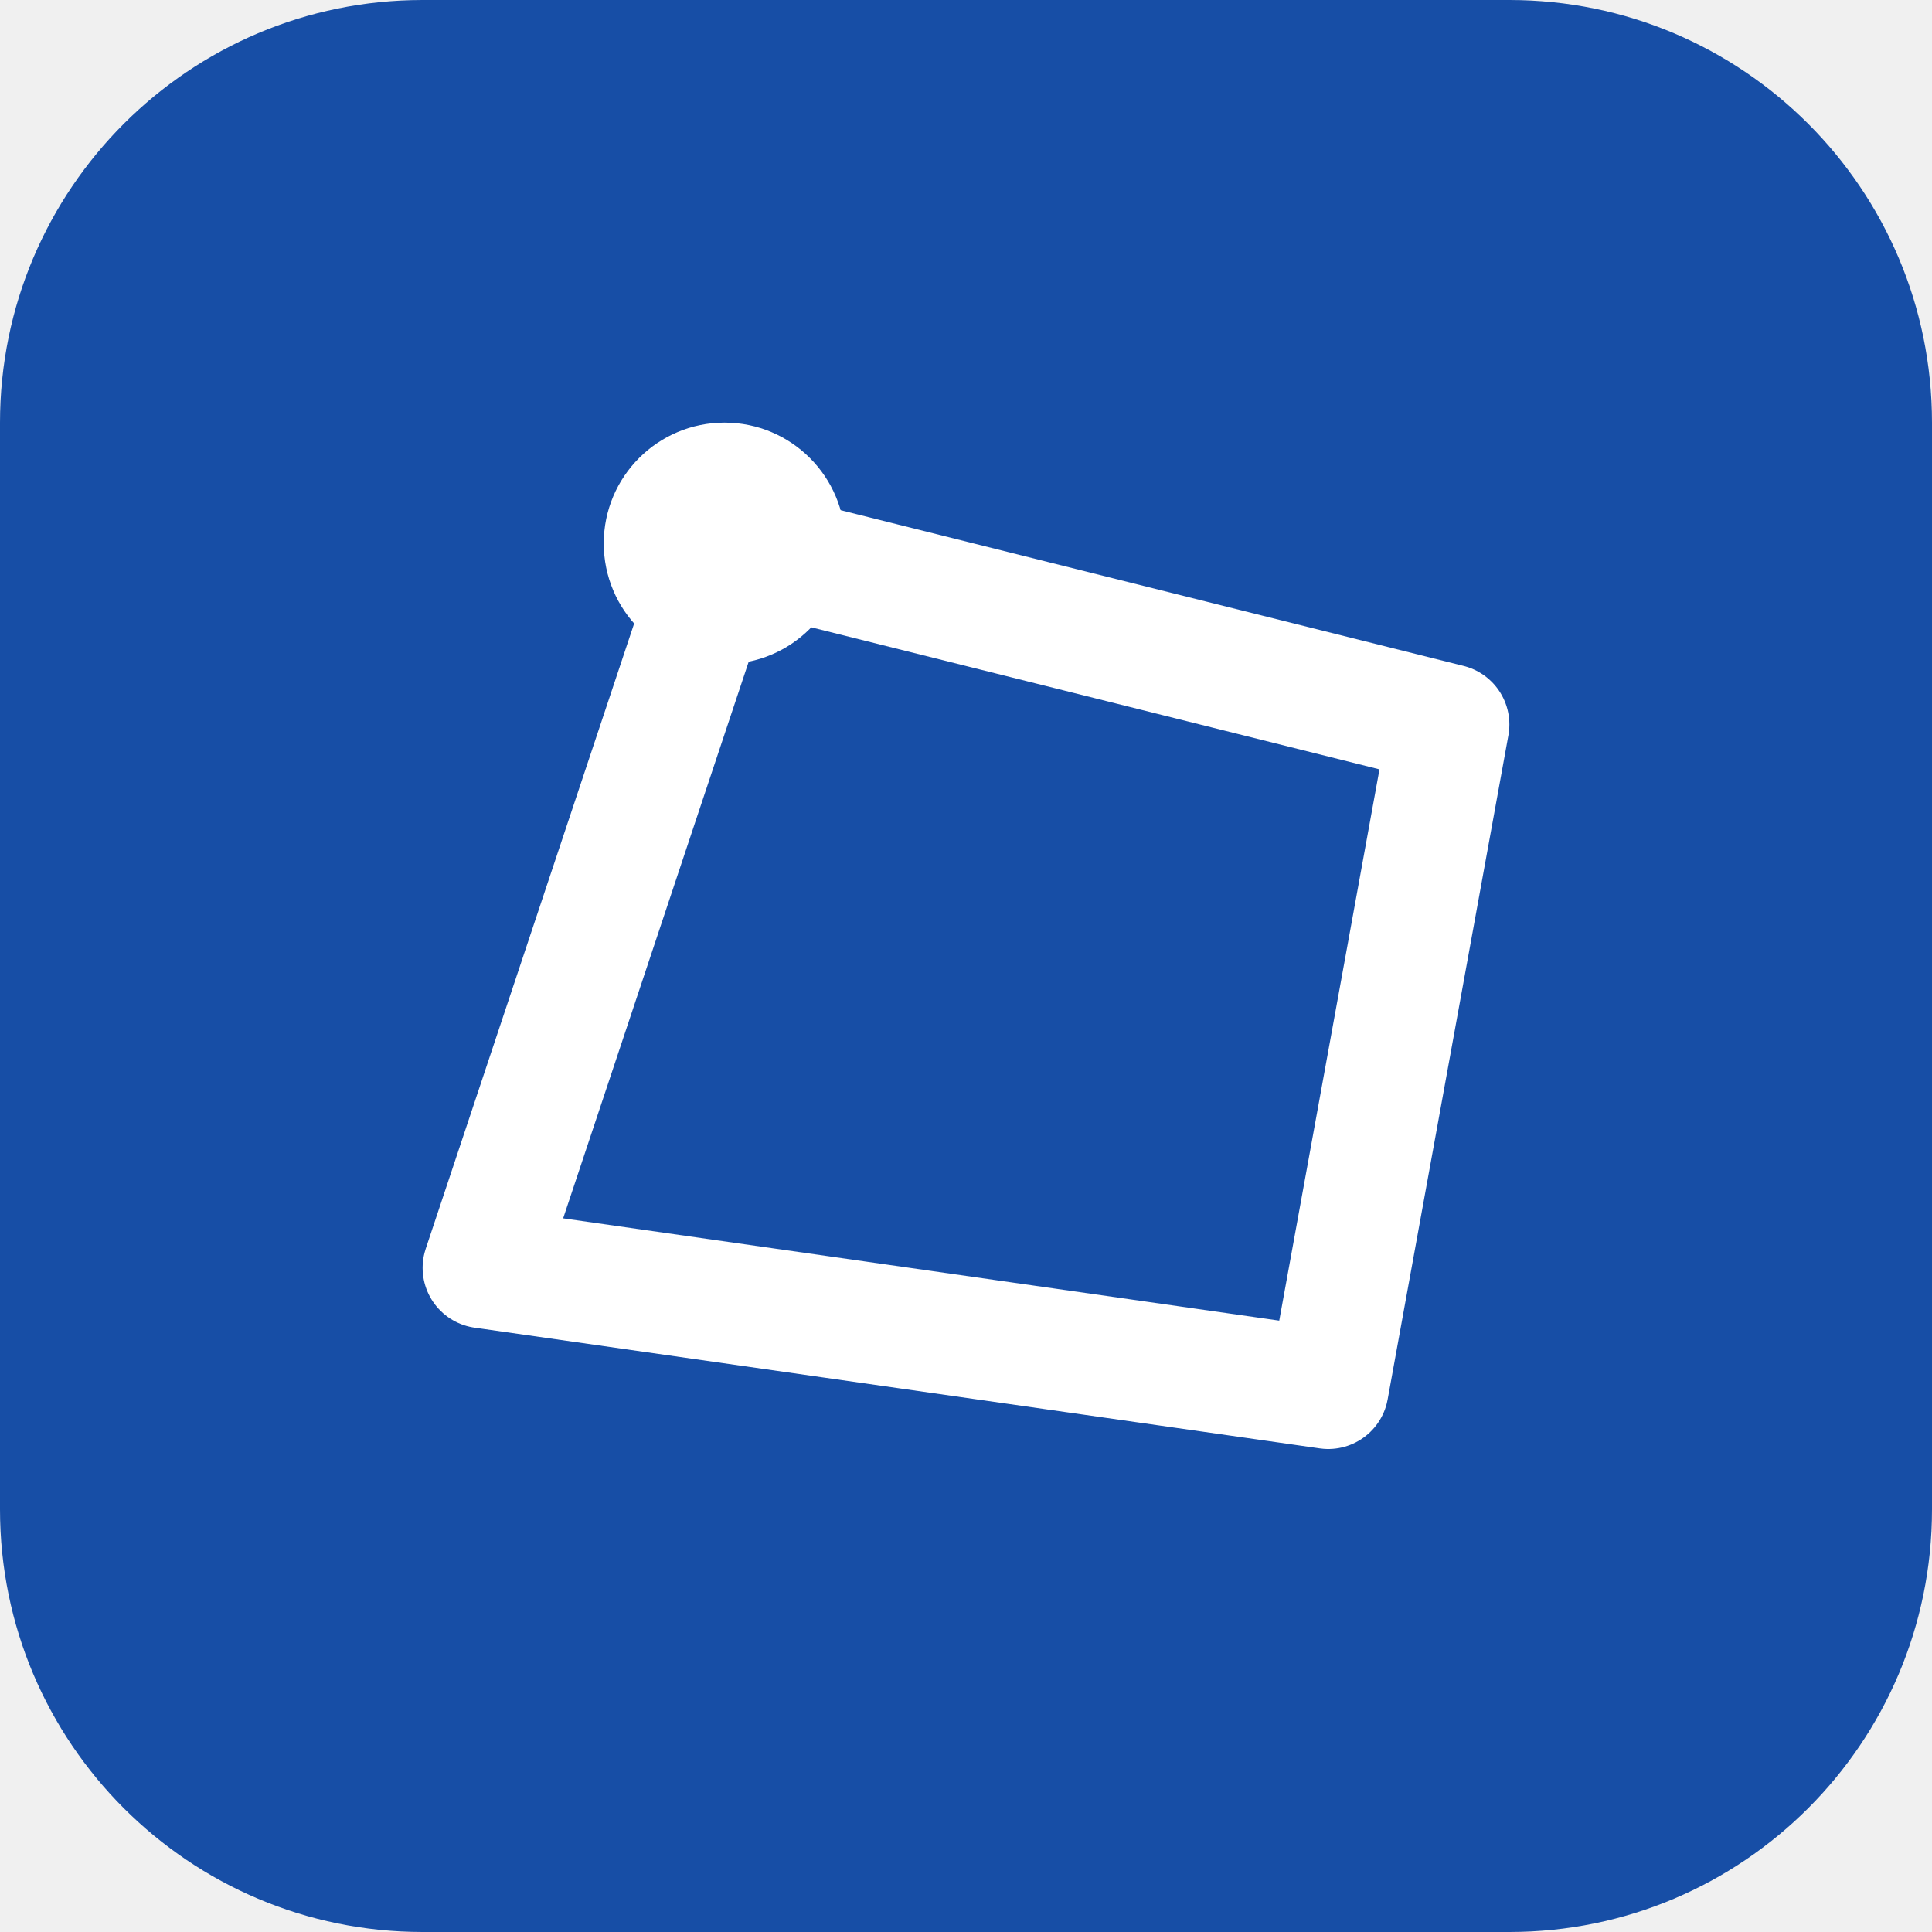
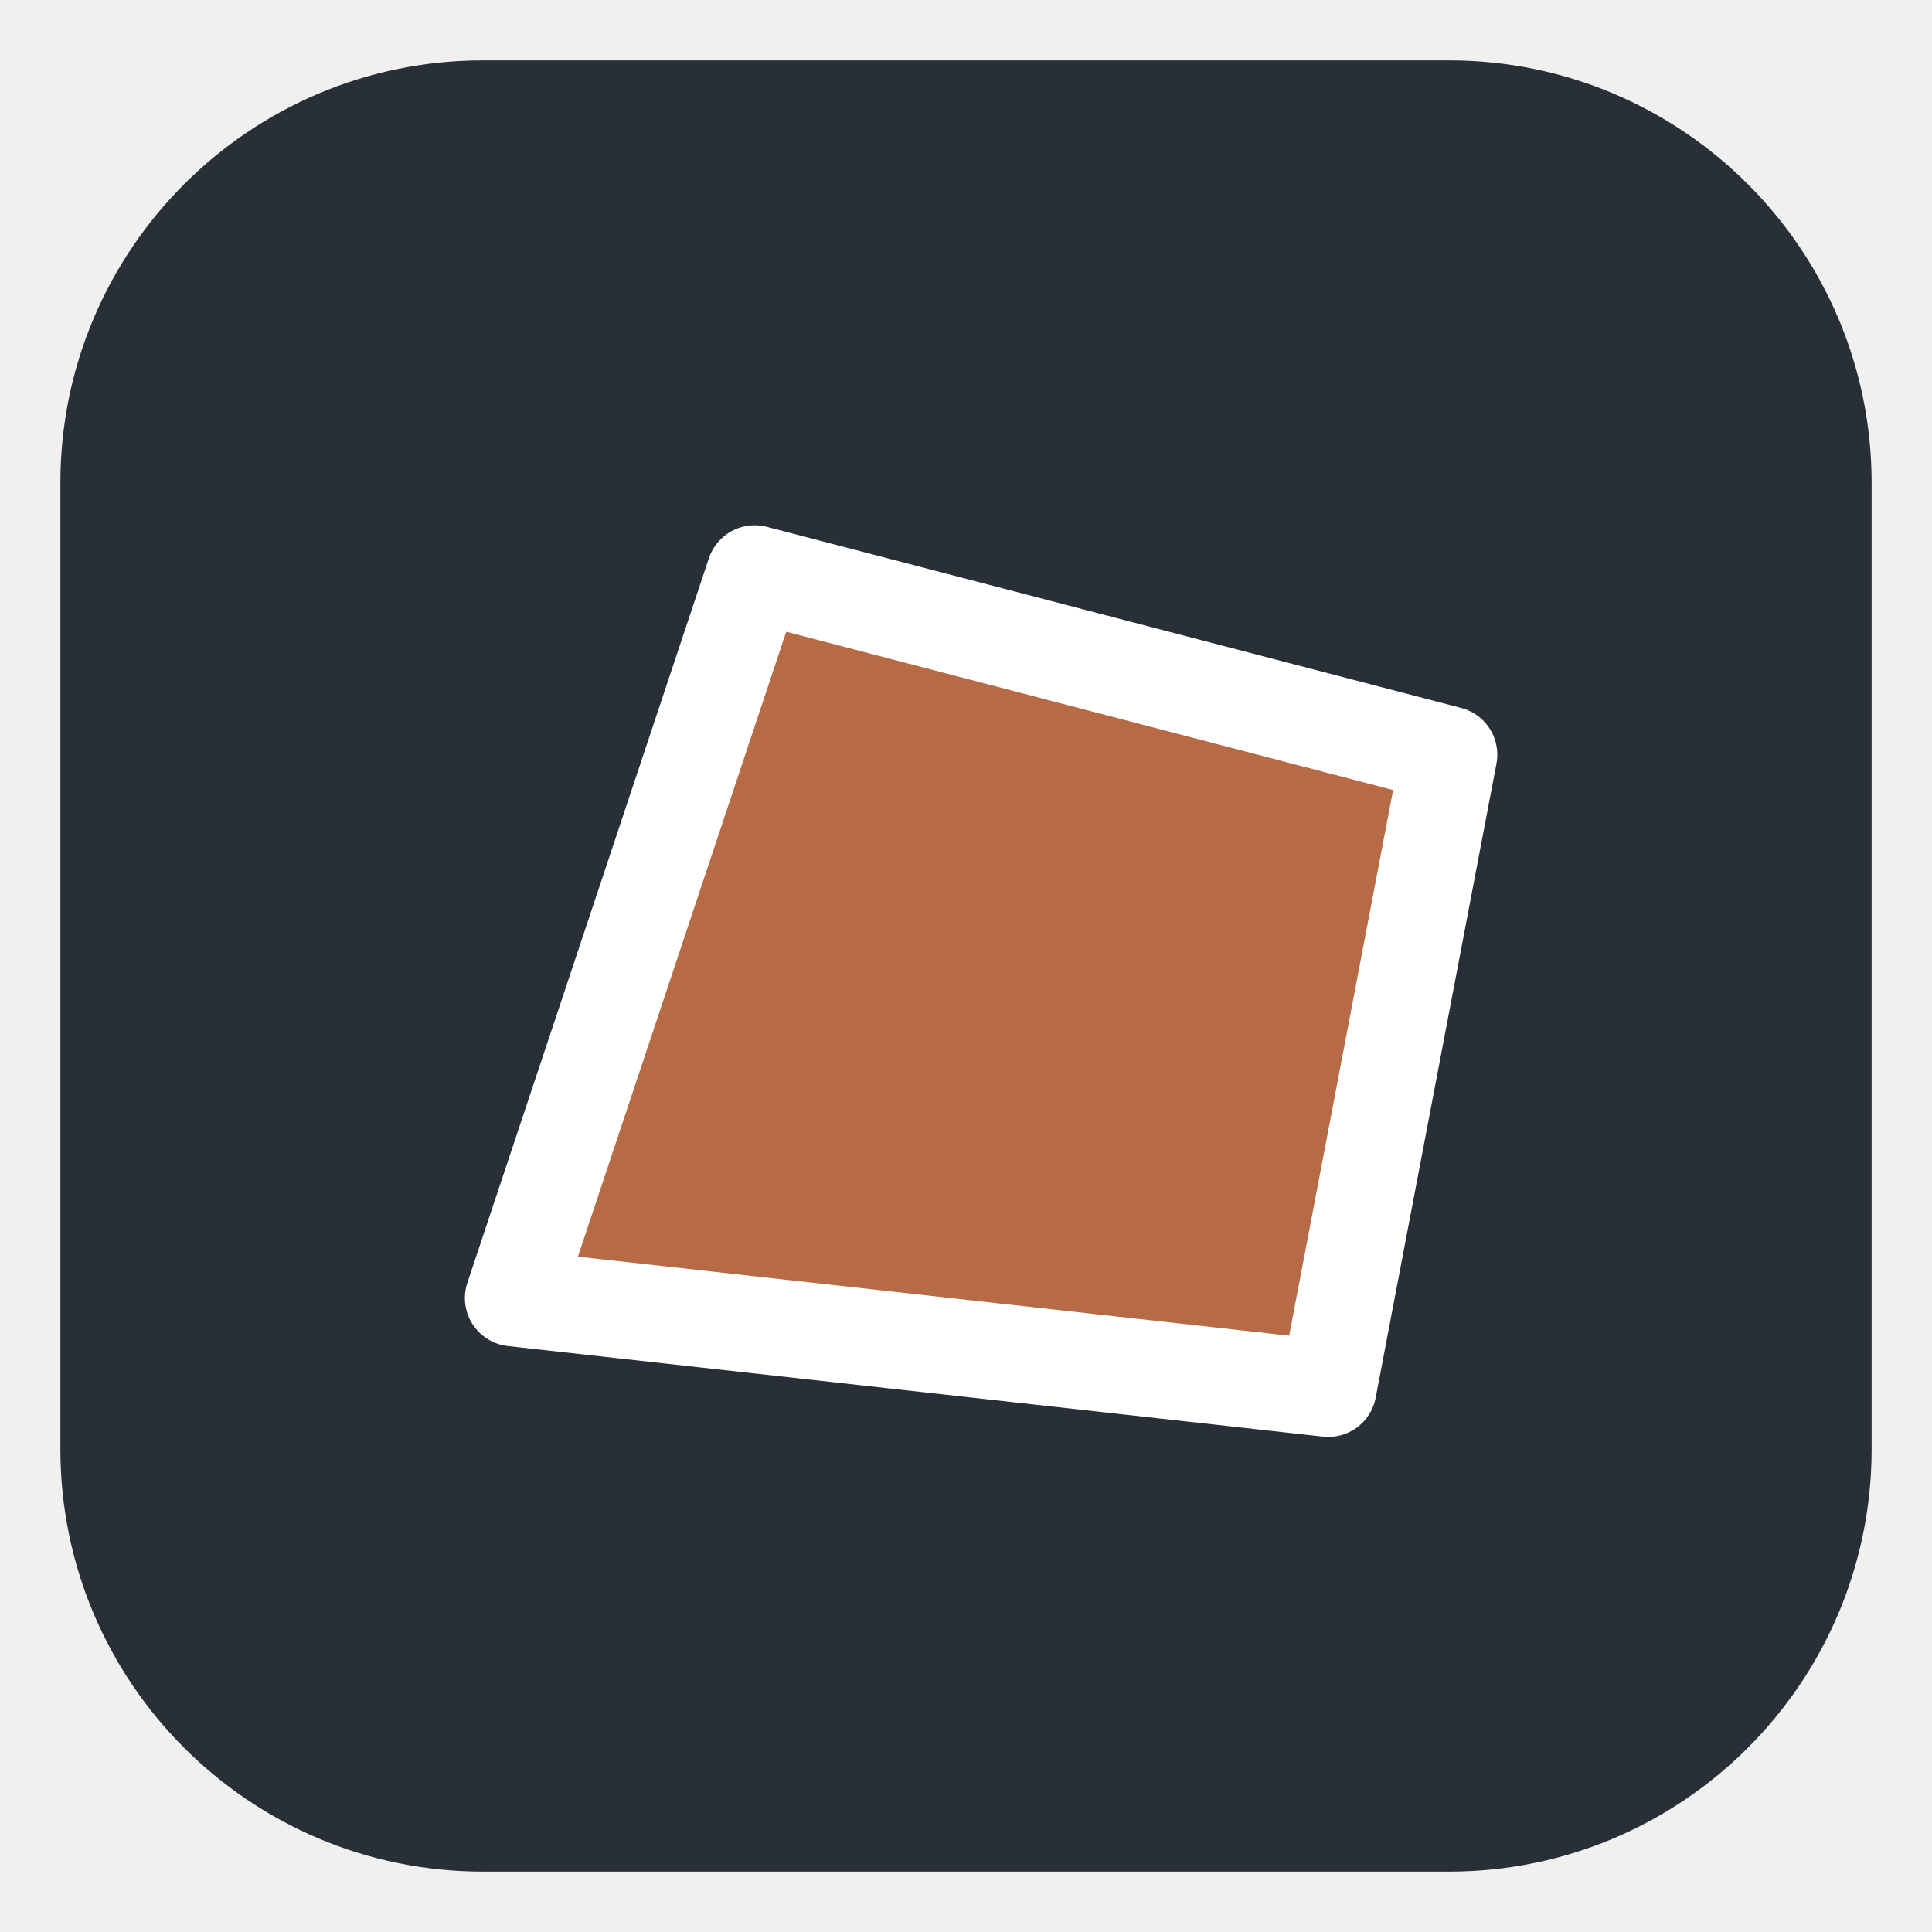
<svg xmlns="http://www.w3.org/2000/svg" viewBox="0 0 32 32">
-   <rect width="32" height="32" rx="7" fill="#174EA6" />
-   <path d="M8 21 L12 9 L24 12 L22 23 Z" fill="none" stroke="#fff" stroke-width="2" stroke-linejoin="round" />
-   <circle cx="12" cy="9" r="2" fill="#fff" />
+   <rect x="1" y="1" width="30" height="30" rx="7" fill="#292F36" />
+   <path d="M12.5 9.5 L24 12.5 L22 23 L8.5 21.5Z" fill="#B66A45" stroke="#fff" stroke-width="1.6" stroke-linejoin="round" />
</svg>
